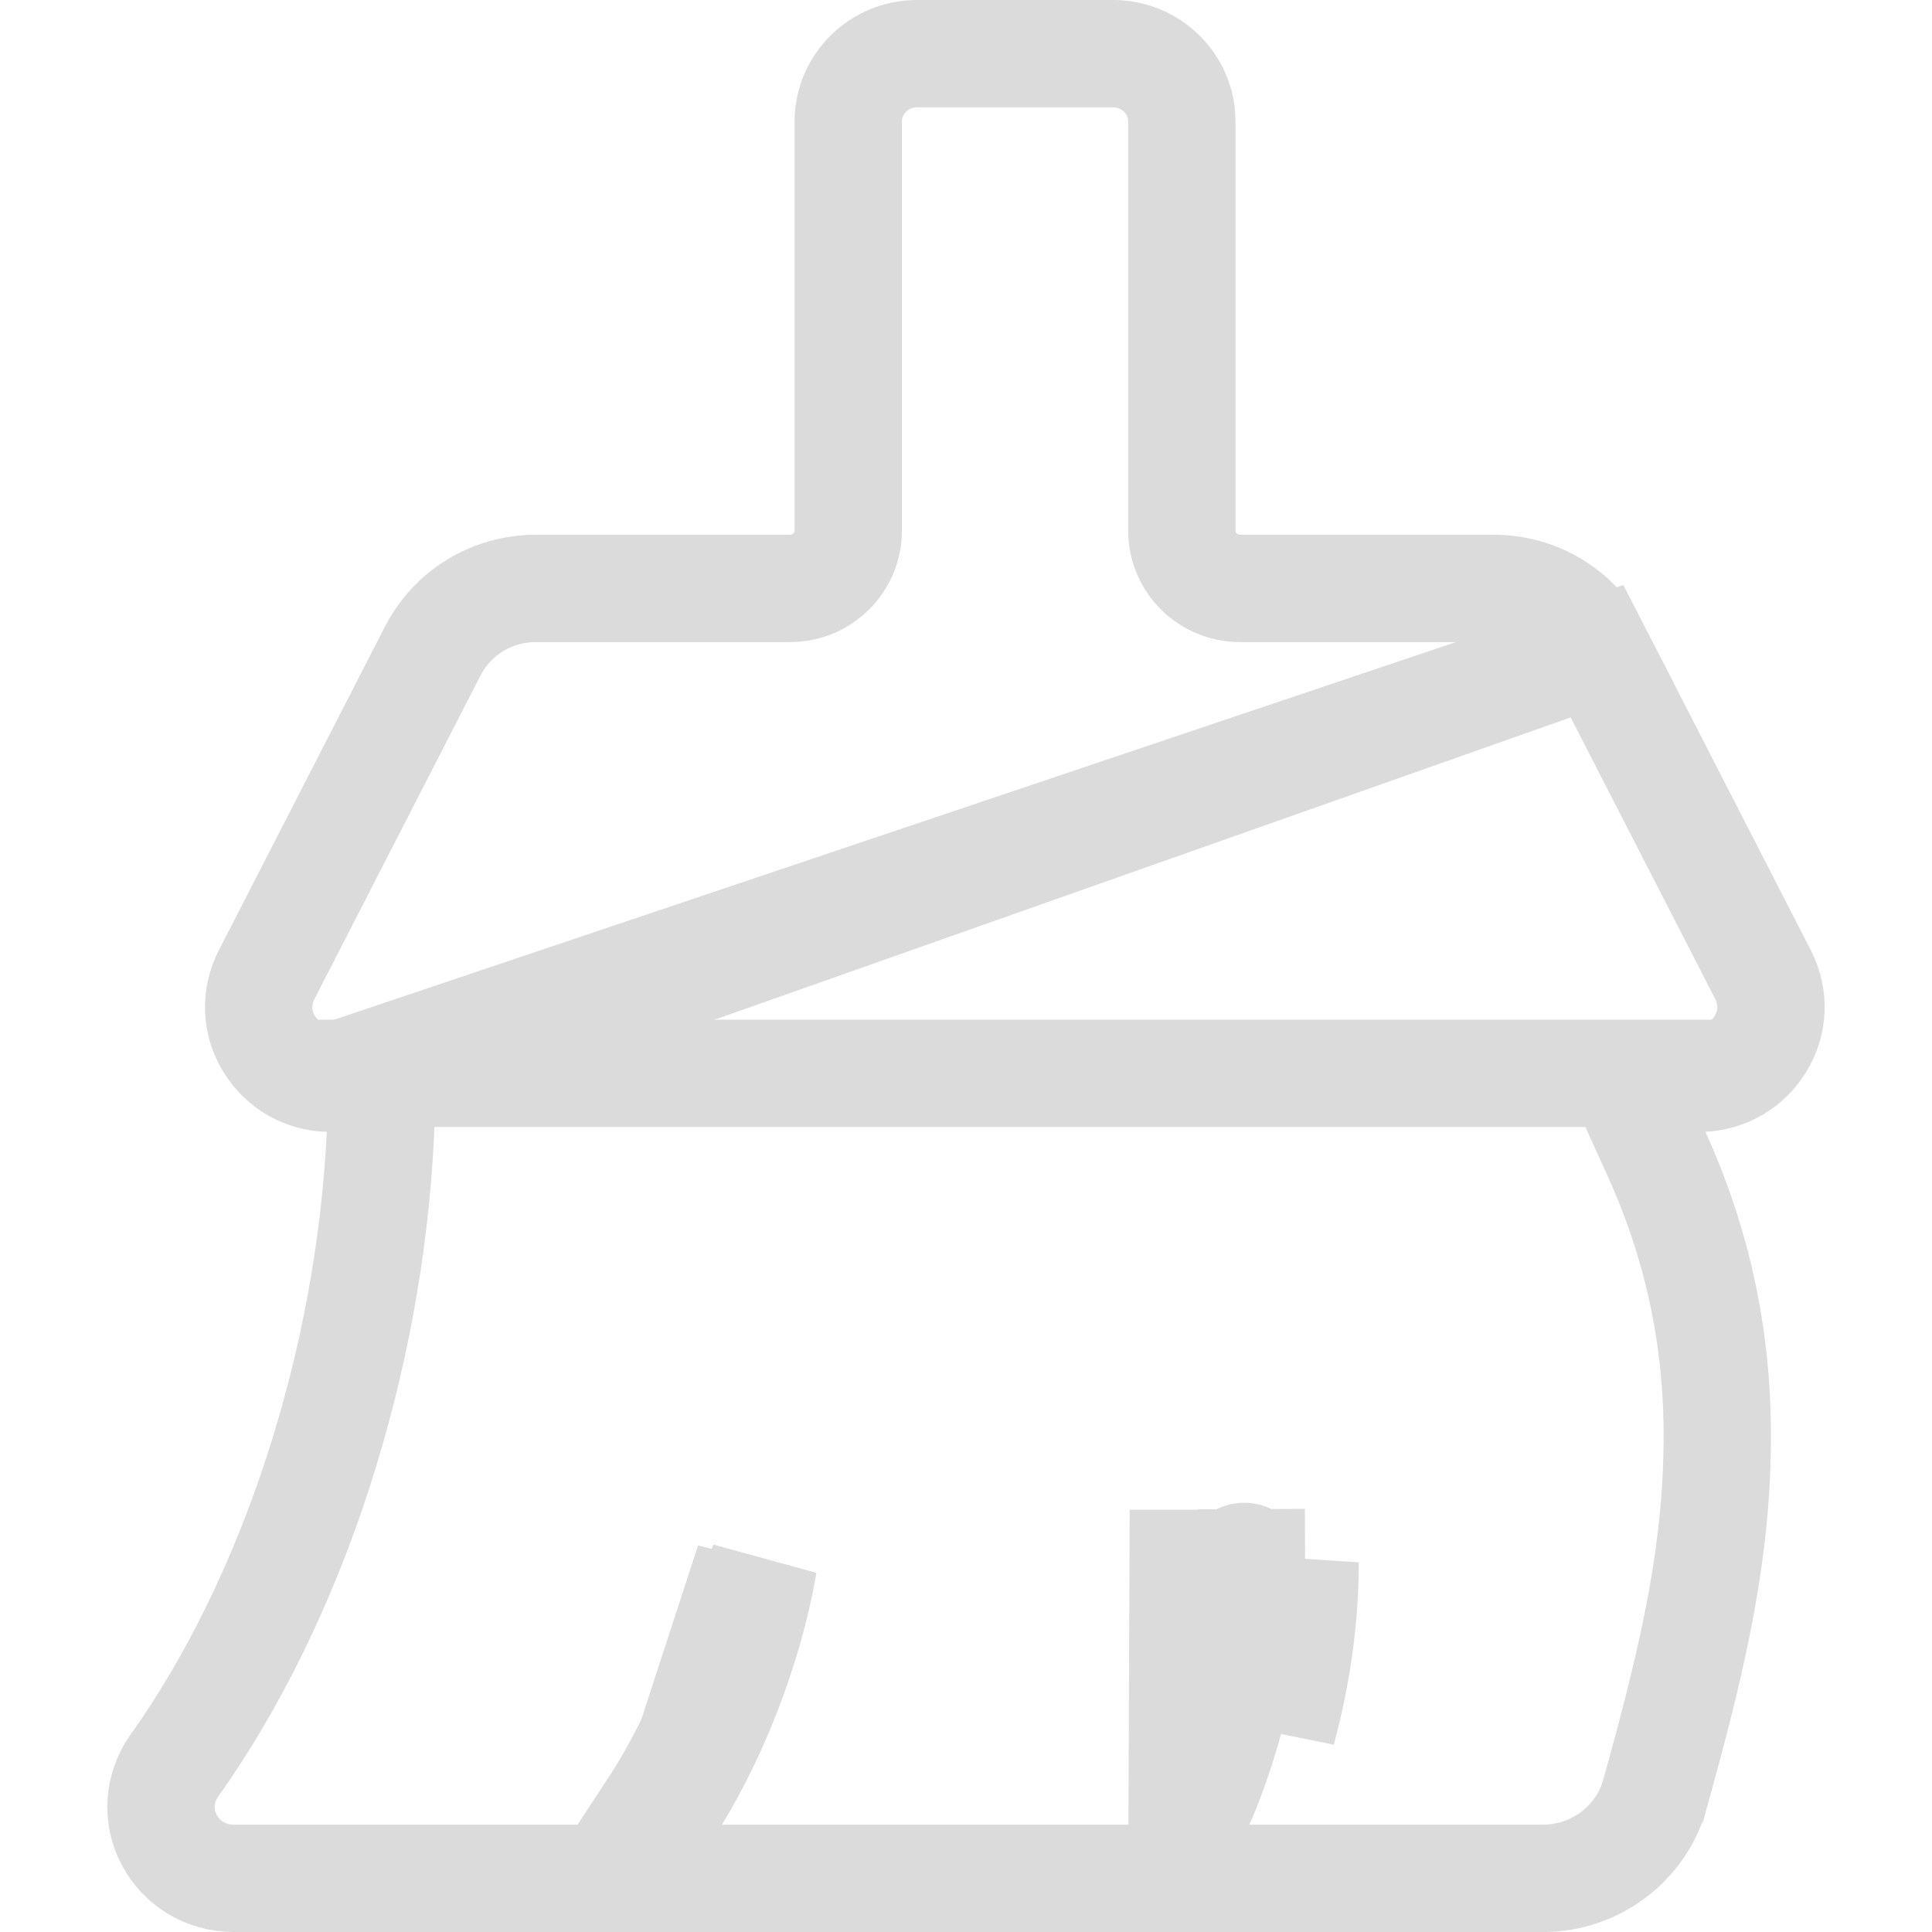
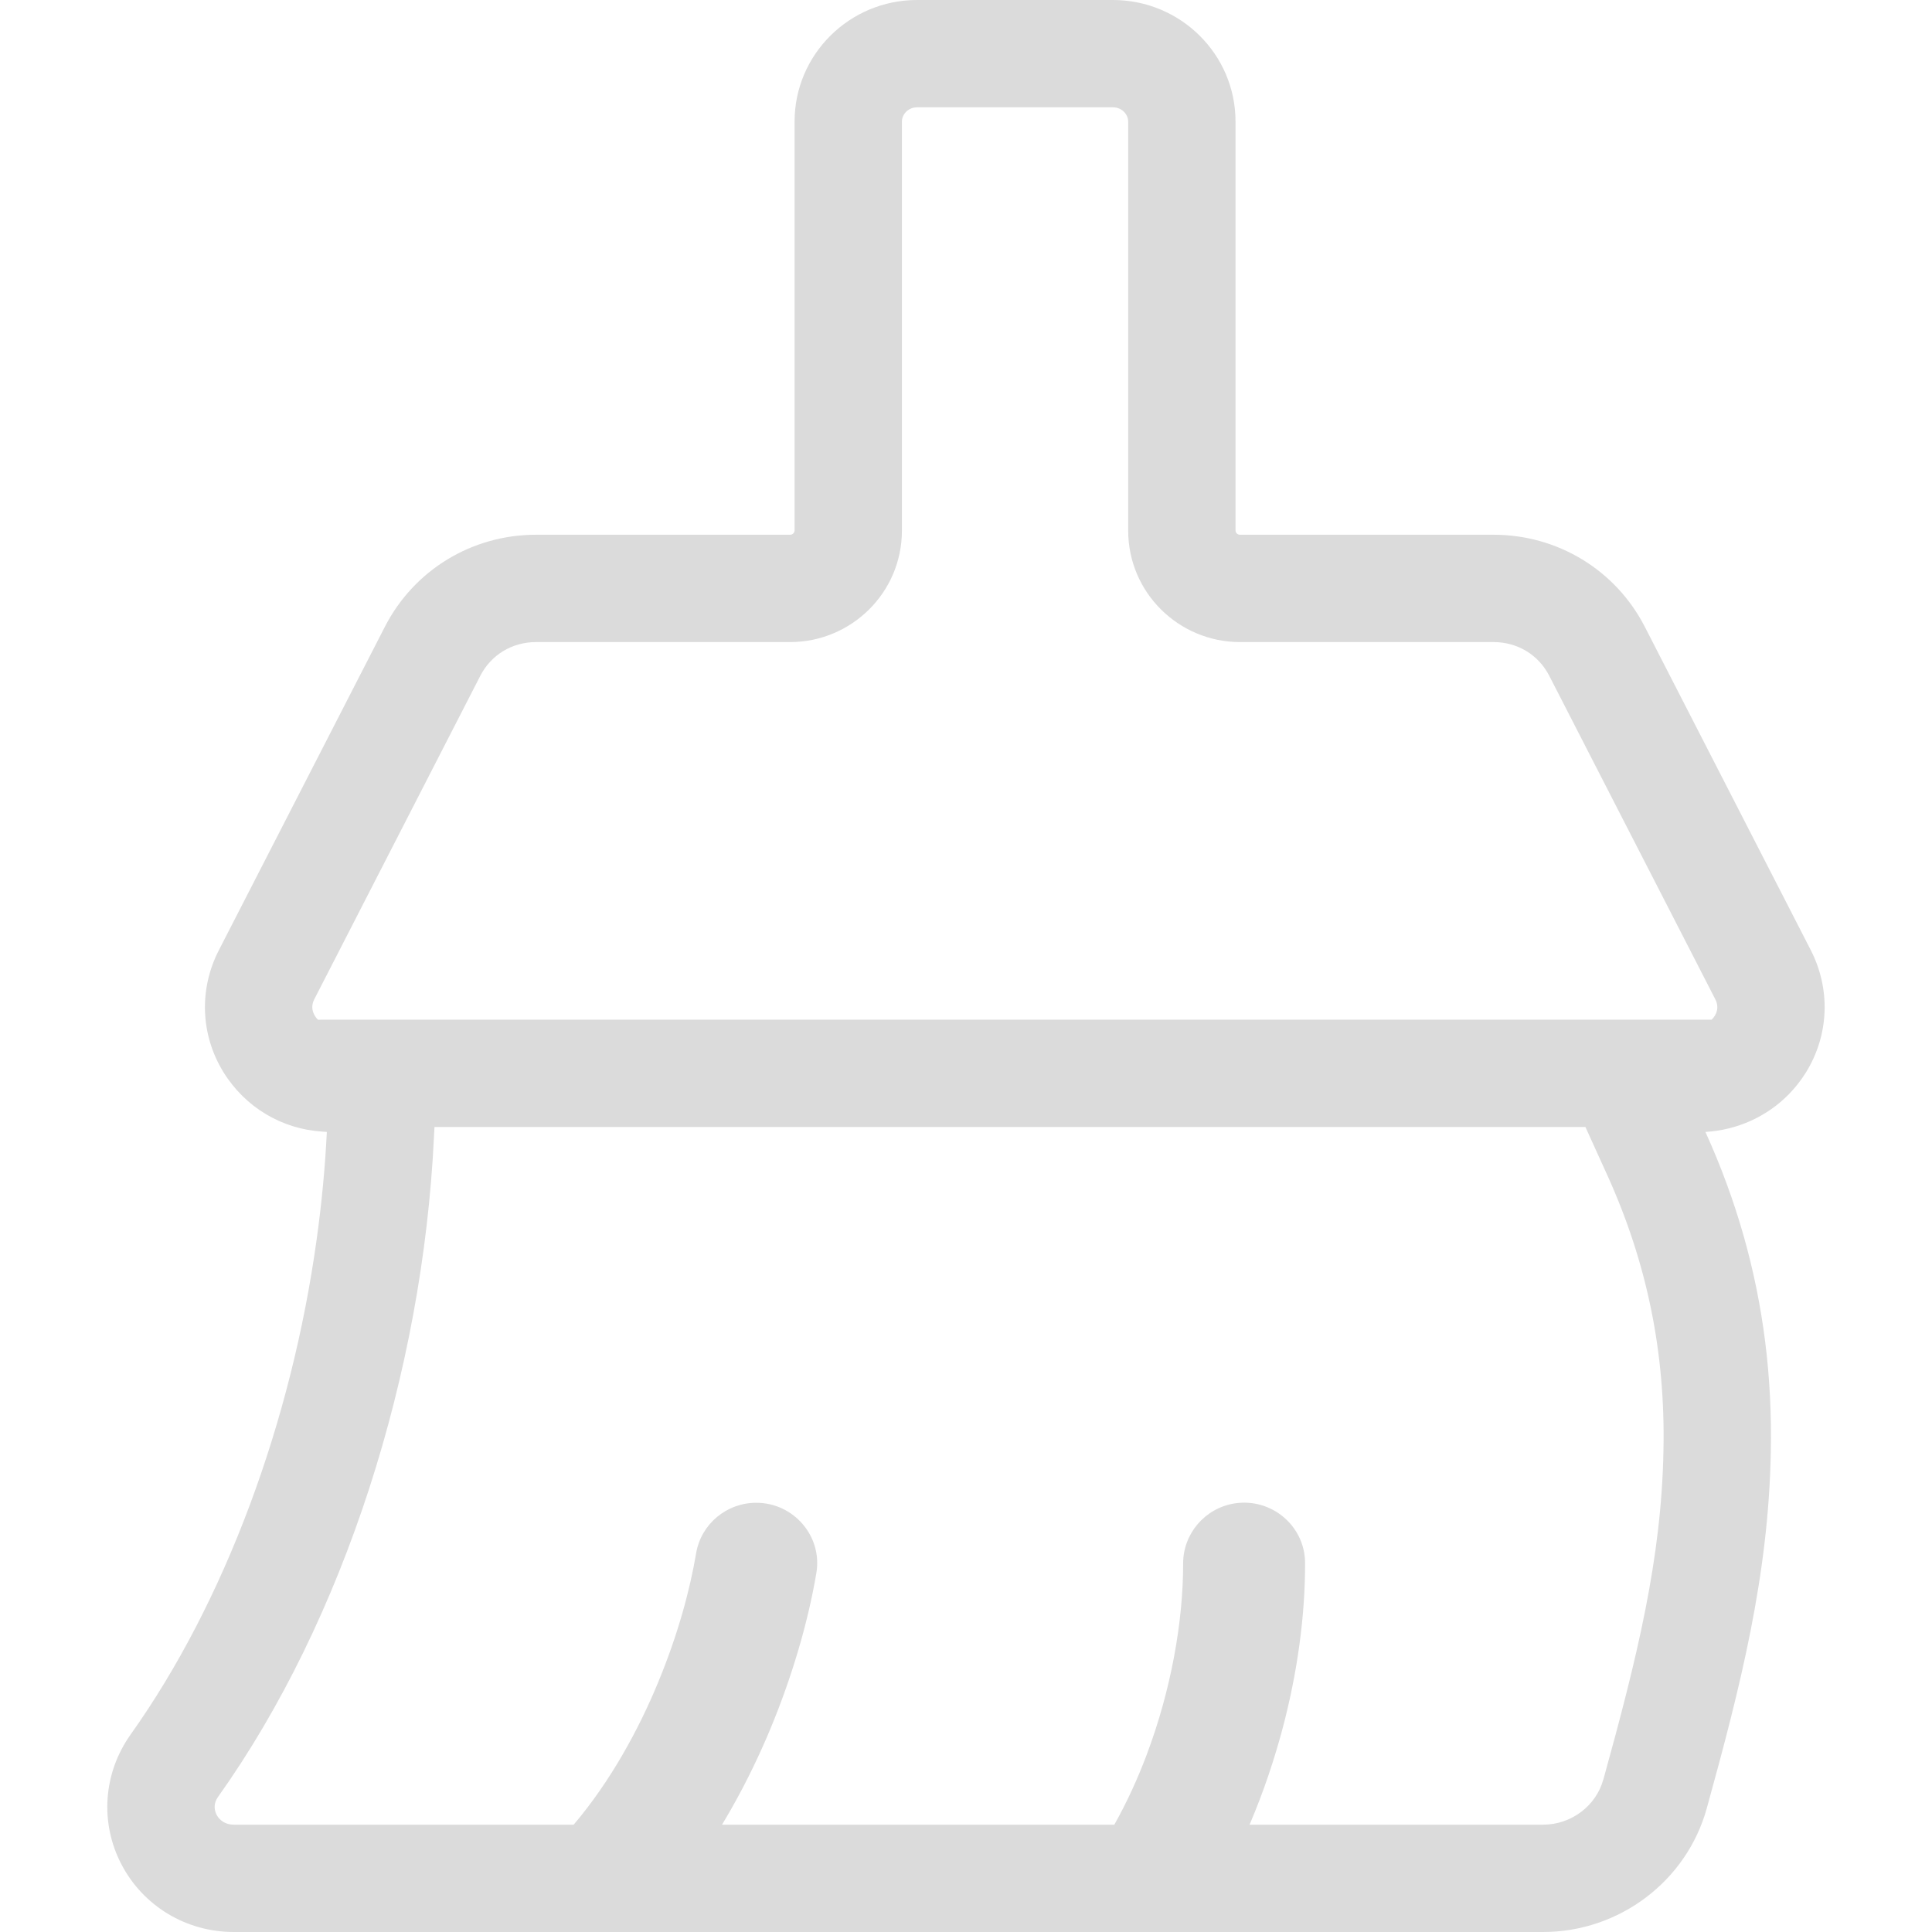
<svg xmlns="http://www.w3.org/2000/svg" width="18" height="18" viewBox="0 0 18 18" fill="none">
-   <path d="M12.159 14.558L11.659 14.56C11.66 15.003 11.594 15.497 11.461 15.995C11.393 16.246 11.297 16.544 11.159 16.855H11.014L11.023 14.566H11.523C11.523 14.566 11.523 14.566 11.523 14.566C11.523 14.536 11.545 14.507 11.58 14.501C11.627 14.494 11.658 14.53 11.659 14.561L12.159 14.558ZM12.159 14.558C12.161 15.05 12.088 15.589 11.944 16.125L12.159 14.558ZM6.228 16.856C6.438 16.526 6.597 16.199 6.714 15.919C6.904 15.462 7.043 14.988 7.113 14.571L6.228 16.856ZM6.228 16.856L6.074 16.856C6.304 16.506 6.472 16.159 6.589 15.875C6.795 15.383 6.916 14.923 6.979 14.554L6.228 16.856Z" stroke="#DBDBDB" />
-   <path d="M3.568 10.061L3.544 10.569C3.443 12.681 2.738 14.885 1.623 16.452C1.478 16.658 1.46 16.919 1.575 17.139C1.691 17.361 1.919 17.5 2.177 17.5H14.377C14.865 17.5 15.293 17.173 15.419 16.714L15.42 16.713C15.734 15.578 15.979 14.6 15.998 13.523L15.998 13.522C16.019 12.539 15.831 11.628 15.434 10.752L15.133 10.088L15.861 10.046C16.086 10.034 16.284 9.917 16.401 9.727C16.523 9.529 16.533 9.29 16.426 9.081L14.879 6.067L3.568 10.061ZM3.568 10.061L3.06 10.046M3.568 10.061L3.06 10.046M3.06 10.046C2.832 10.039 2.629 9.922 2.509 9.728C2.386 9.53 2.377 9.29 2.484 9.081L4.031 6.067C4.031 6.067 4.031 6.067 4.031 6.067C4.216 5.707 4.583 5.482 4.995 5.482H7.362C7.656 5.482 7.903 5.245 7.903 4.942V1.132C7.903 0.788 8.186 0.5 8.544 0.5H10.369C10.727 0.5 11.011 0.787 11.011 1.132V4.942C11.011 5.245 11.257 5.482 11.552 5.482H13.914C14.327 5.482 14.693 5.707 14.879 6.067L3.06 10.046Z" stroke="#DBDBDB" />
-   <path d="M3 10H16" stroke="#DBDBDB" stroke-linecap="round" />
+   <path fill-rule="evenodd" clip-rule="evenodd" d="M16.668 10.193C16.727 10.132 16.78 10.065 16.826 9.991C17.041 9.643 17.057 9.217 16.871 8.853L15.324 5.839C15.052 5.31 14.512 4.982 13.914 4.982H11.552C11.529 4.982 11.511 4.964 11.511 4.942V1.132C11.511 0.506 10.998 0 10.369 0H8.544C7.914 0 7.403 0.508 7.403 1.132V4.942C7.403 4.964 7.384 4.982 7.362 4.982H4.995C4.397 4.982 3.858 5.31 3.586 5.839L2.039 8.853C1.852 9.217 1.868 9.643 2.083 9.991C2.285 10.316 2.624 10.519 3.003 10.543C3.017 10.544 3.031 10.545 3.045 10.546C3.029 10.877 2.997 11.21 2.951 11.542C2.716 13.247 2.096 14.925 1.215 16.163C0.962 16.521 0.929 16.983 1.132 17.371C1.335 17.759 1.735 18 2.177 18H14.377C15.086 18 15.715 17.526 15.902 16.846C16.216 15.711 16.477 14.678 16.498 13.532C16.513 12.828 16.428 12.156 16.243 11.507C16.15 11.181 16.032 10.861 15.889 10.546C16.188 10.528 16.464 10.402 16.668 10.193ZM14.434 6.296L15.981 9.31C16.008 9.363 16.006 9.416 15.976 9.464C15.968 9.477 15.958 9.49 15.947 9.5H3C2.988 9.5 2.975 9.5 2.963 9.501C2.952 9.491 2.942 9.479 2.934 9.465C2.904 9.416 2.901 9.363 2.928 9.31L4.475 6.296C4.574 6.103 4.769 5.982 4.995 5.982H7.362C7.928 5.982 8.403 5.525 8.403 4.942V1.132C8.403 1.068 8.459 1 8.544 1H10.369C10.455 1 10.511 1.068 10.511 1.132V4.942C10.511 5.525 10.986 5.982 11.552 5.982H13.914C14.141 5.982 14.335 6.103 14.434 6.296ZM4.043 10.594L4.048 10.5H14.771L14.979 10.958C15.344 11.766 15.517 12.602 15.498 13.511L15.498 13.514C15.48 14.521 15.252 15.446 14.938 16.58L14.937 16.581C14.872 16.82 14.643 17 14.377 17H11.642C11.779 16.68 11.875 16.379 11.944 16.125C12.088 15.589 12.161 15.05 12.159 14.558C12.156 14.214 11.844 13.953 11.502 14.007C11.226 14.051 11.023 14.289 11.023 14.566C11.024 15.107 10.91 15.75 10.681 16.355C10.597 16.578 10.497 16.795 10.382 17H6.727C6.756 16.952 6.784 16.903 6.812 16.855C6.962 16.591 7.082 16.336 7.176 16.111C7.379 15.623 7.529 15.113 7.606 14.654C7.663 14.313 7.395 14.001 7.046 14.001C6.77 14.001 6.533 14.198 6.486 14.469C6.43 14.803 6.318 15.227 6.128 15.683C6.044 15.886 5.934 16.118 5.795 16.357C5.67 16.572 5.521 16.792 5.345 17H2.177C2.104 17 2.047 16.963 2.018 16.908C1.991 16.855 1.993 16.795 2.031 16.742C3.209 15.086 3.938 12.787 4.043 10.594Z" fill="#DBDBDB" />
</svg>
